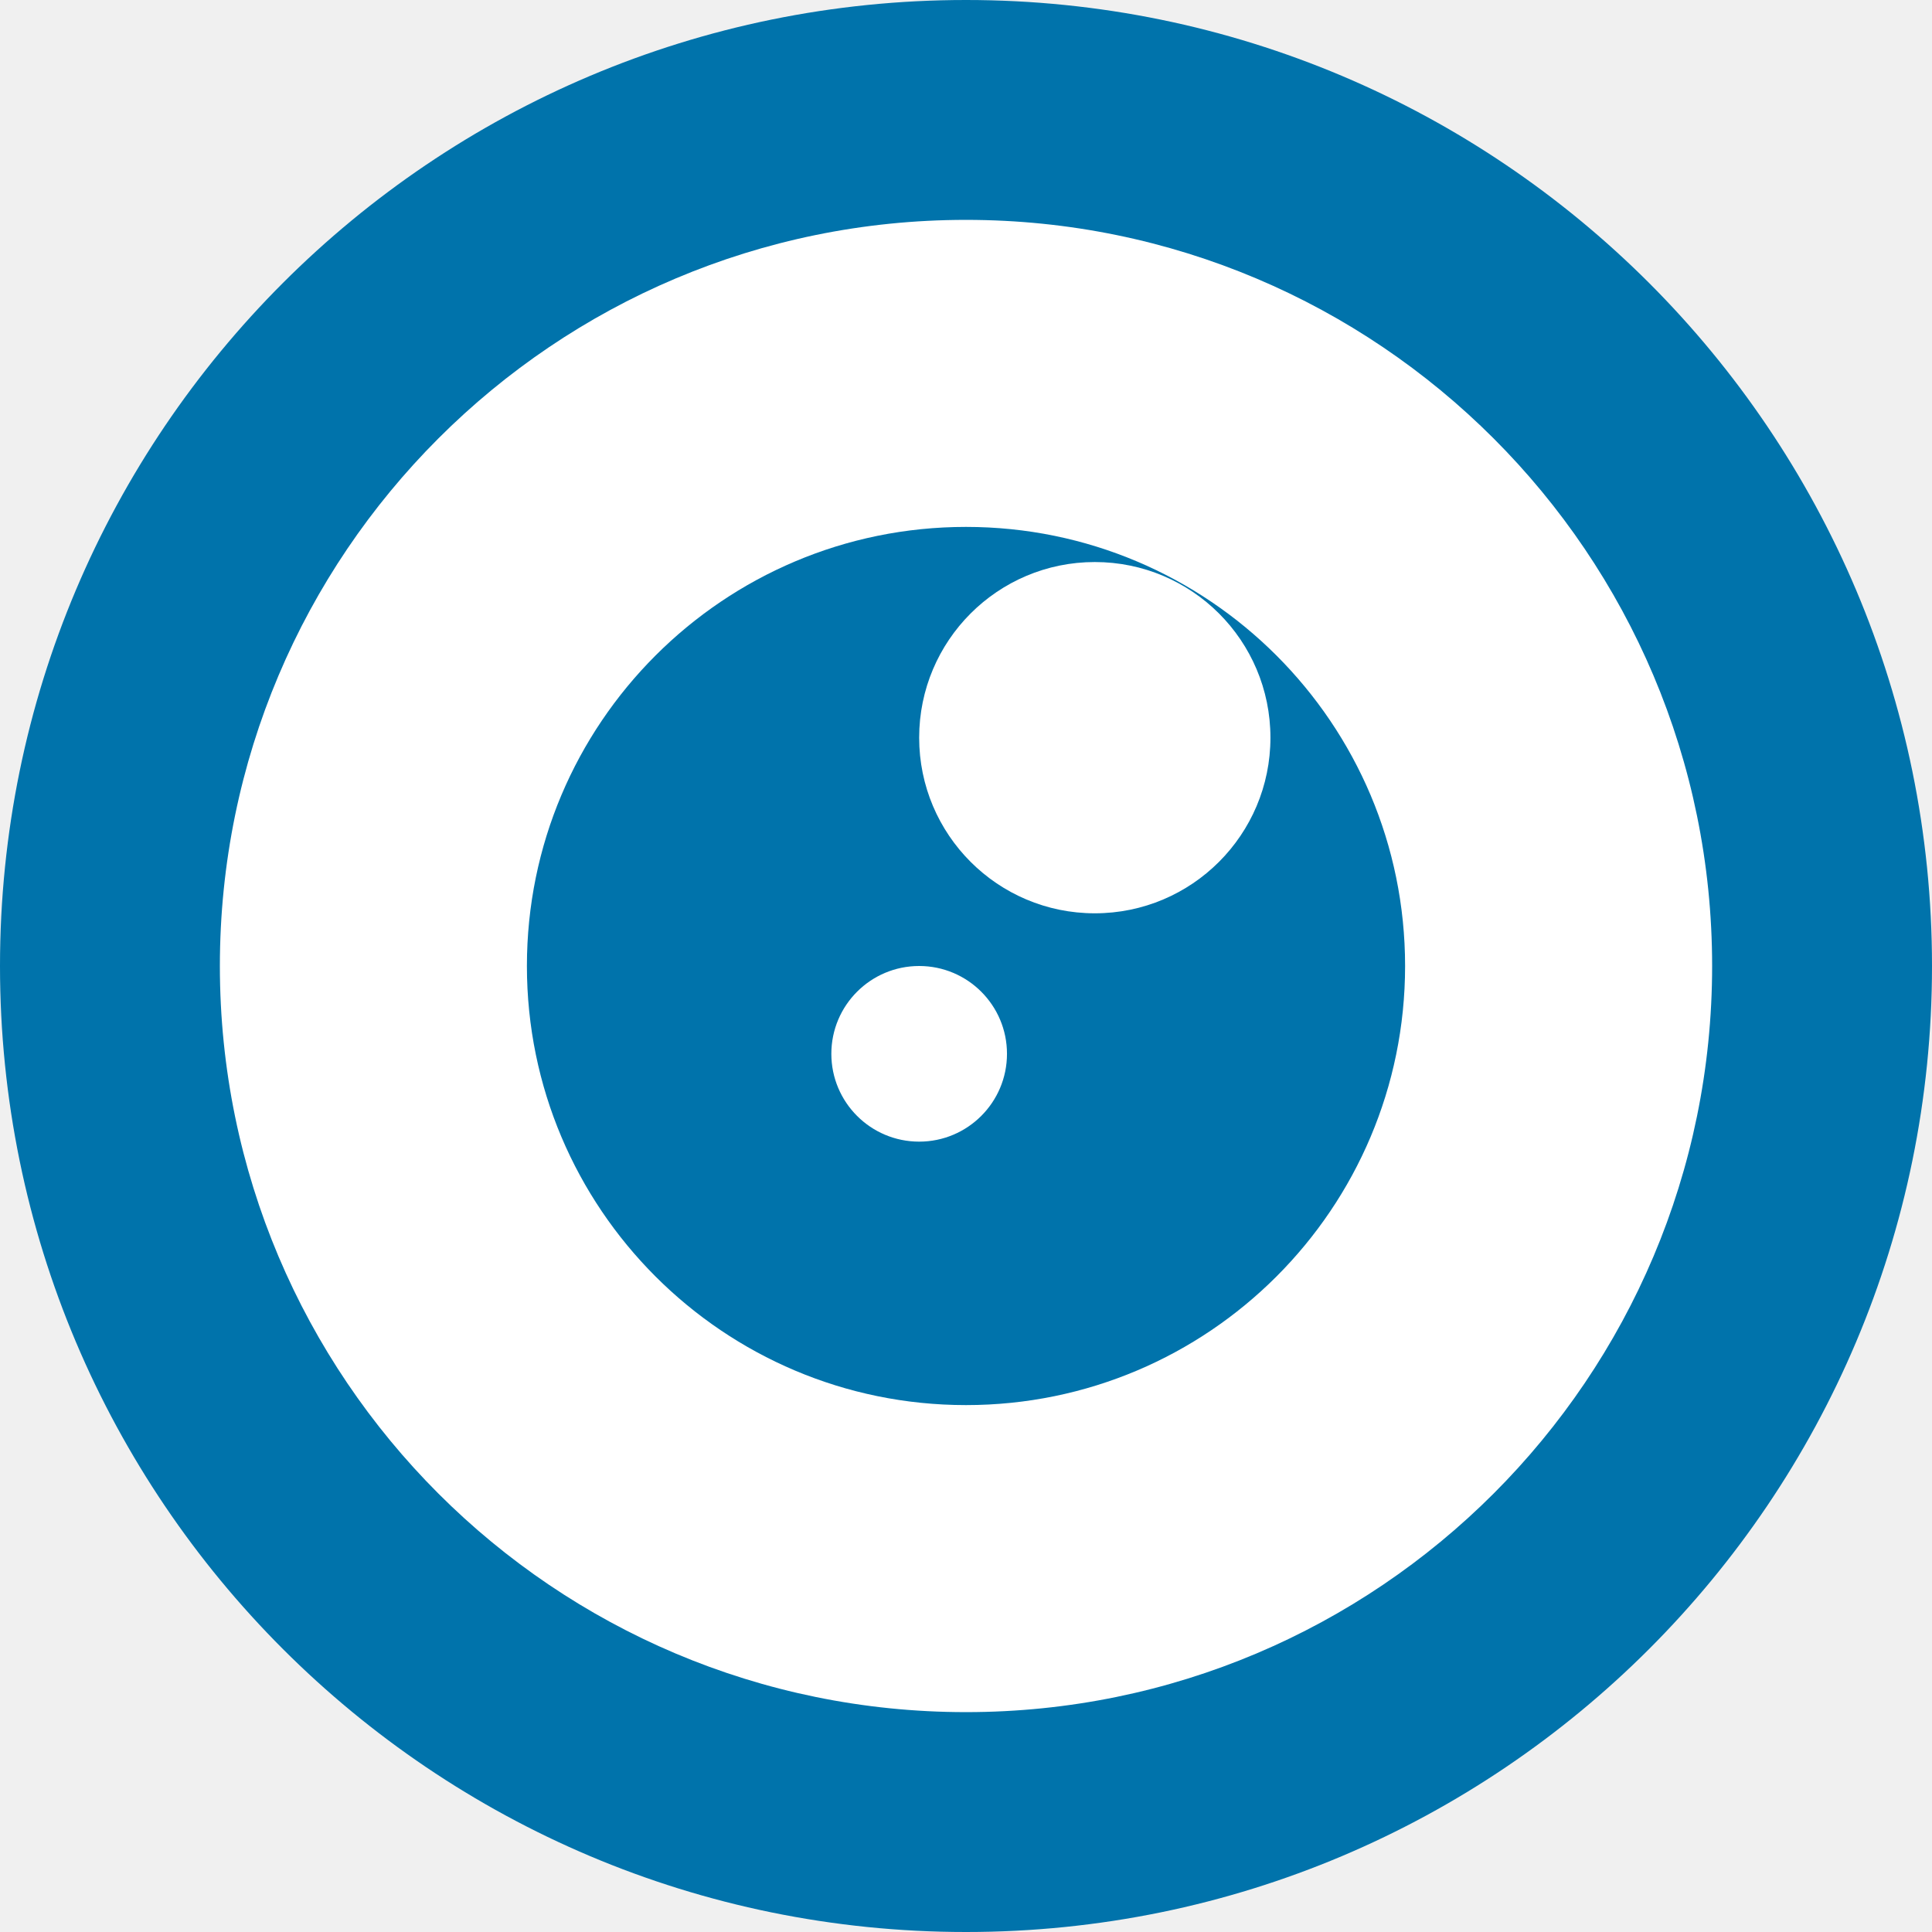
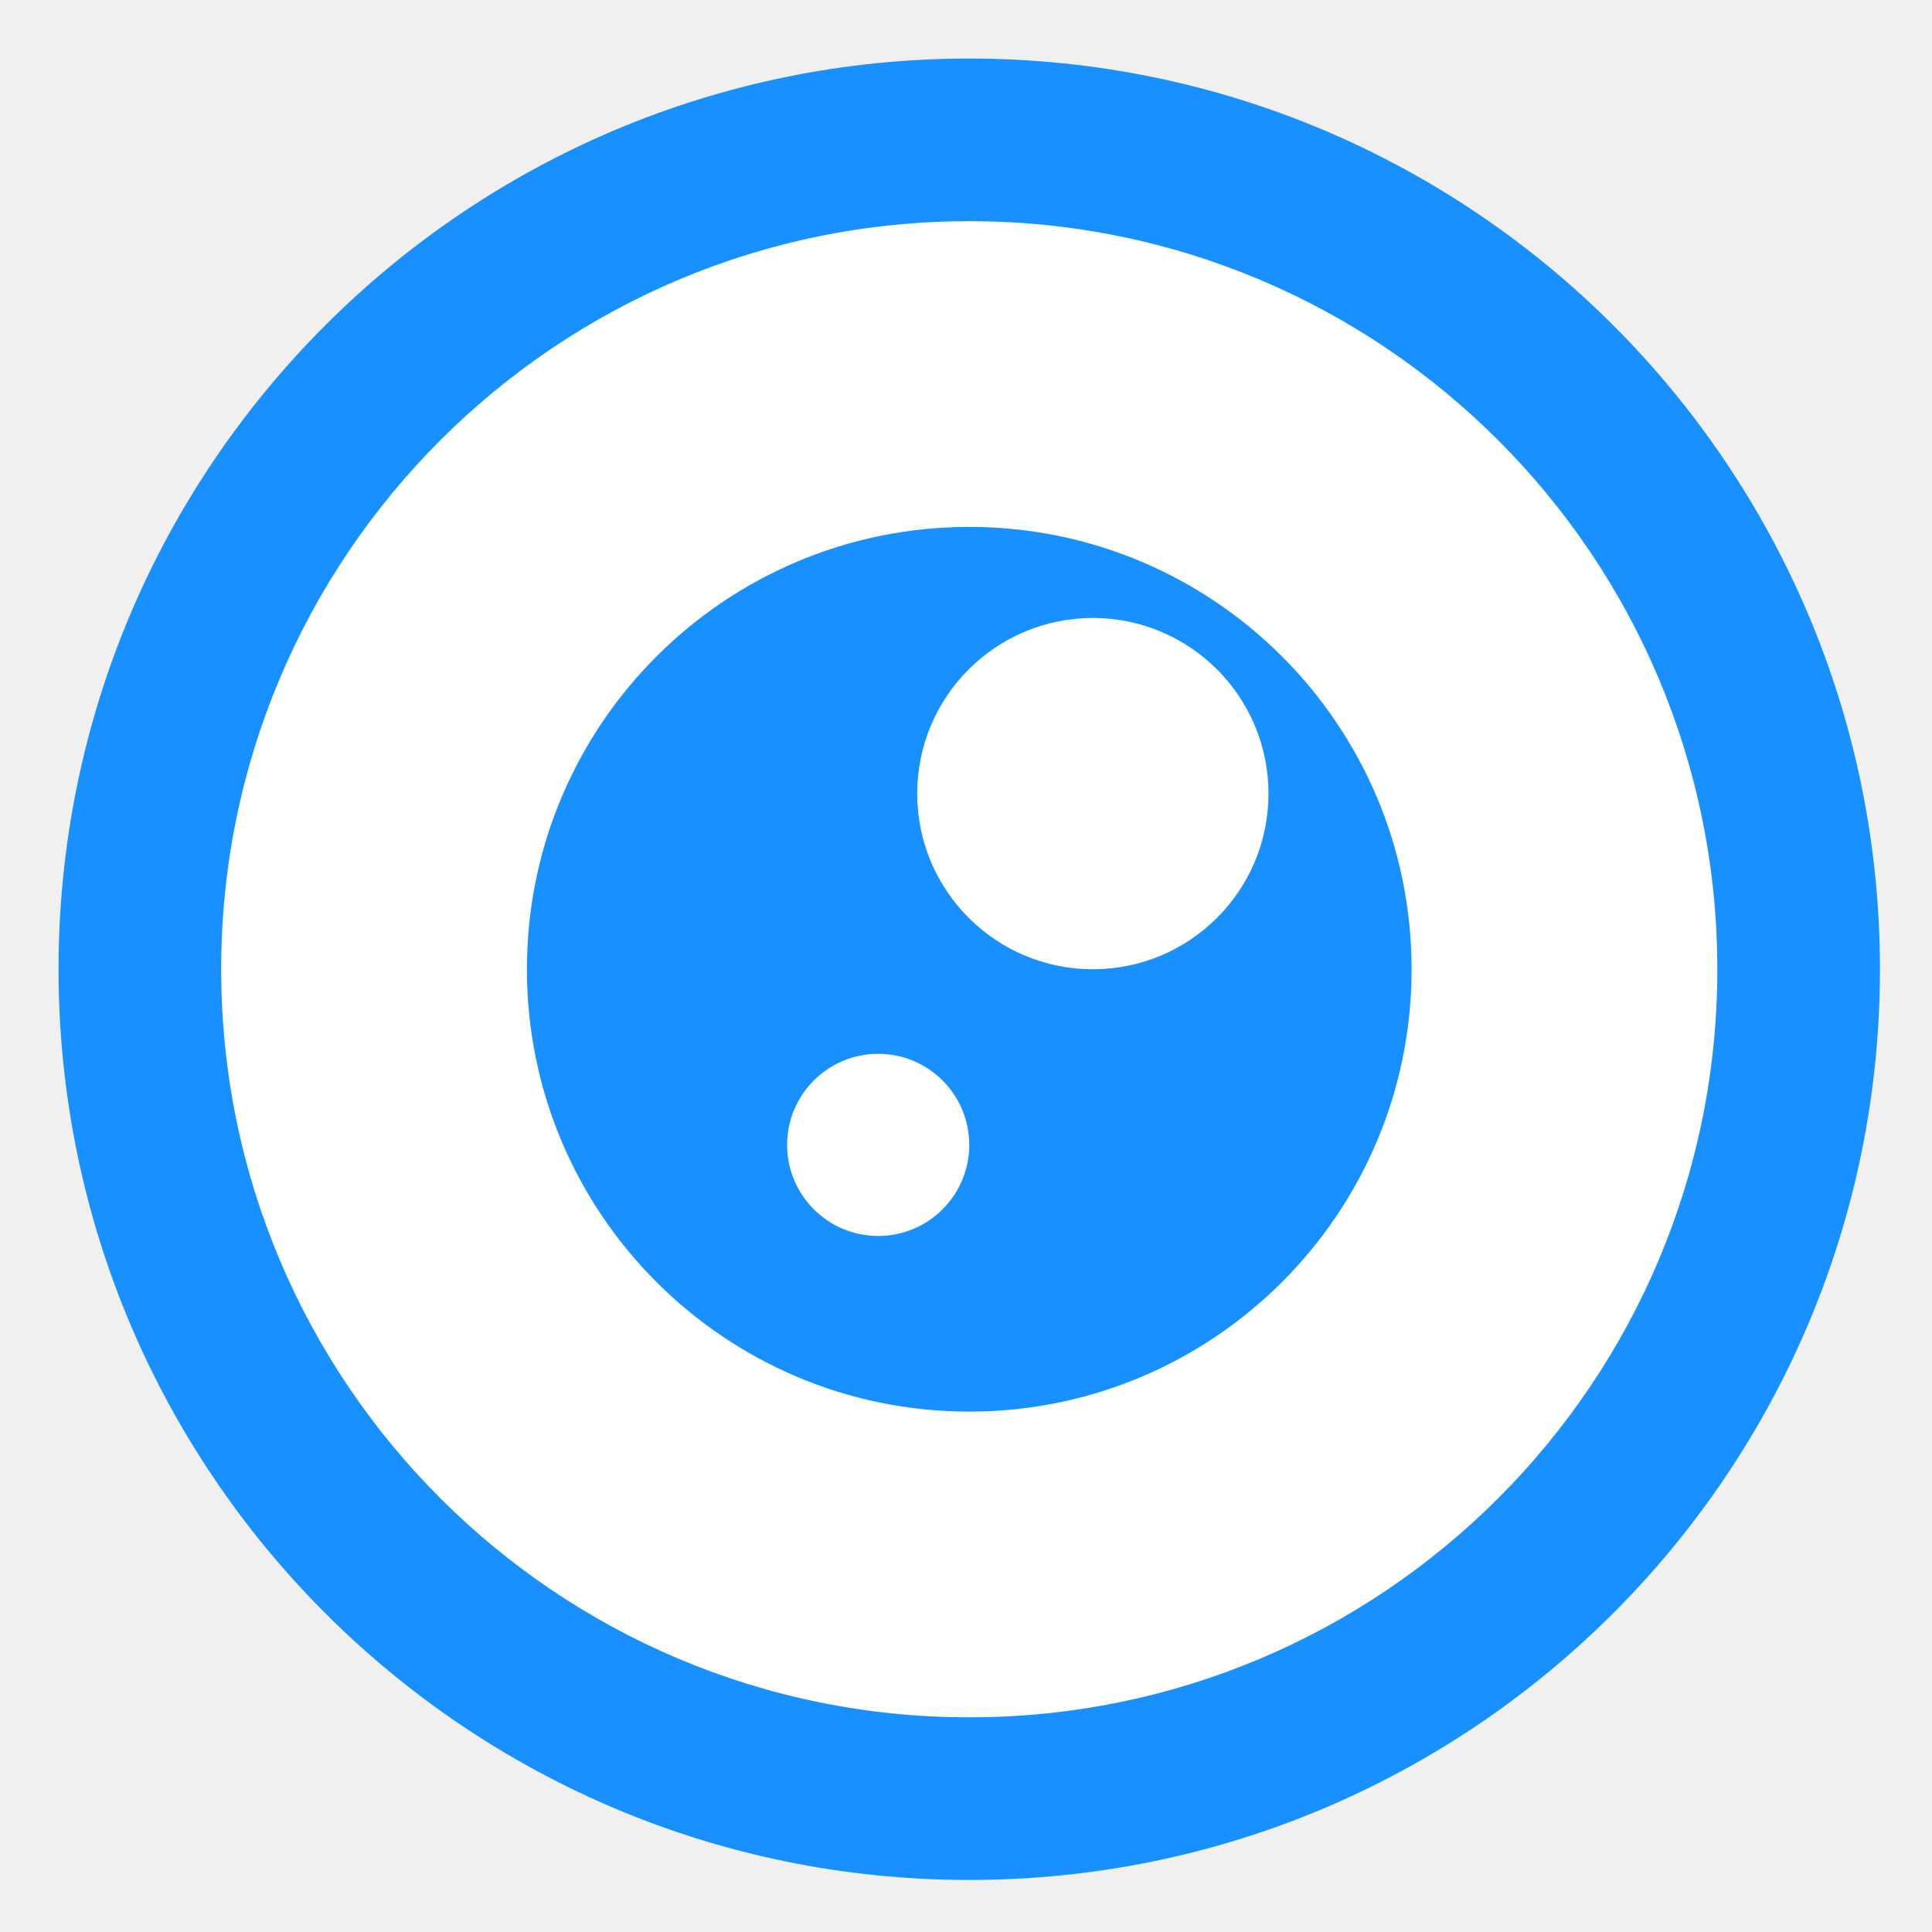
- <svg xmlns="http://www.w3.org/2000/svg" viewBox="0 0 29.7 29.7">
-   <defs>
-     <style>.cls-1{fill:#0073ab;}.cls-2{fill:#fff;}</style>
-   </defs>
-   <g id="图层_2" data-name="图层 2">
-     <g id="图层_1-2" data-name="图层 1">
-       <circle class="cls-1" cx="14.85" cy="14.85" r="14.85" />
-       <circle class="cls-2" cx="14.85" cy="14.85" r="11.47" />
-       <circle class="cls-1" cx="14.85" cy="14.85" r="6.75" />
-       <circle class="cls-2" cx="16.83" cy="11.34" r="2.7" />
-       <circle class="cls-2" cx="14.13" cy="16.2" r="1.35" />
+ <svg xmlns="http://www.w3.org/2000/svg" version="1.1" id="图层_1" x="0px" y="0px" viewBox="0 0 29.7 29.7" style="enable-background:new 0 0 29.7 29.7;" xml:space="preserve">
+   <style type="text/css">
+ 	.st0{fill:#1890FF;}
+ 	.st1{fill:#FFFFFF;}
+ </style>
+   <g id="图层_2">
+     <g id="图层_1-2">
+       <circle class="st0" cx="14.9" cy="14.9" r="14" />
+       <circle class="st1" cx="14.9" cy="14.9" r="11.5" />
+       <circle class="st0" cx="14.9" cy="14.9" r="6.8" />
+       <circle class="st1" cx="16.8" cy="12.2" r="2.7" />
+       <circle class="st1" cx="13.5" cy="17.6" r="1.4" />
    </g>
  </g>
</svg>
